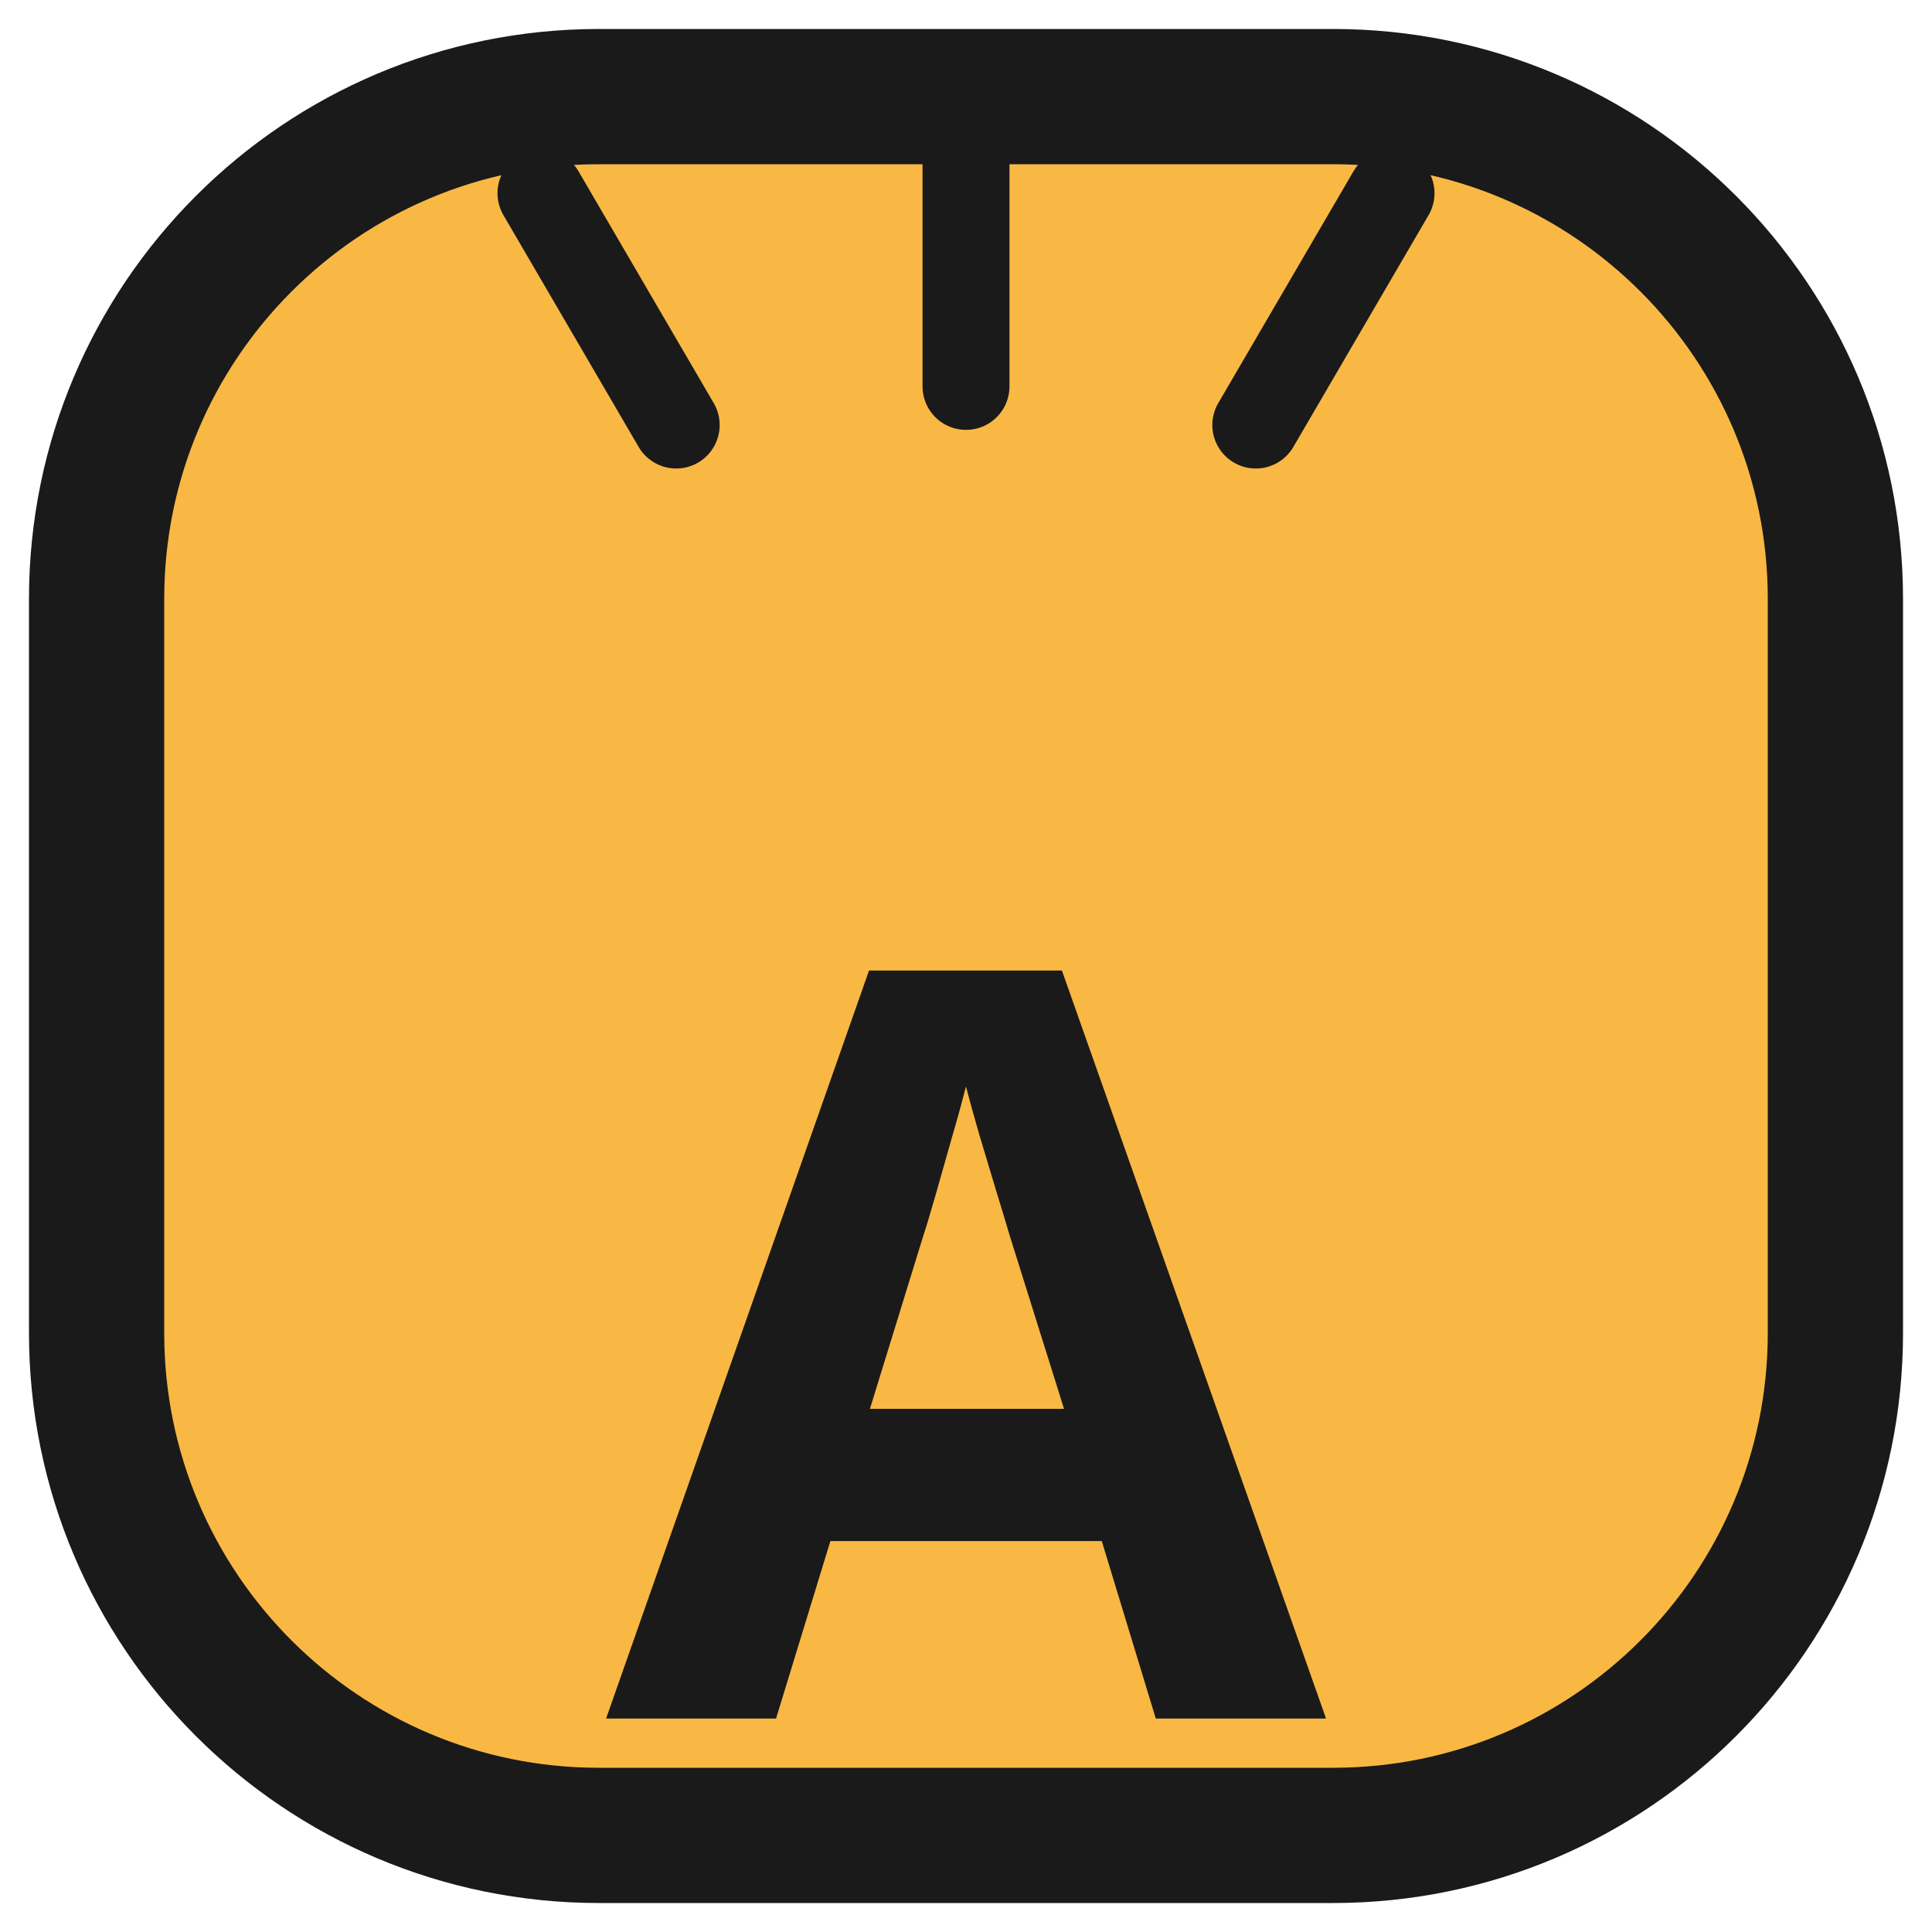
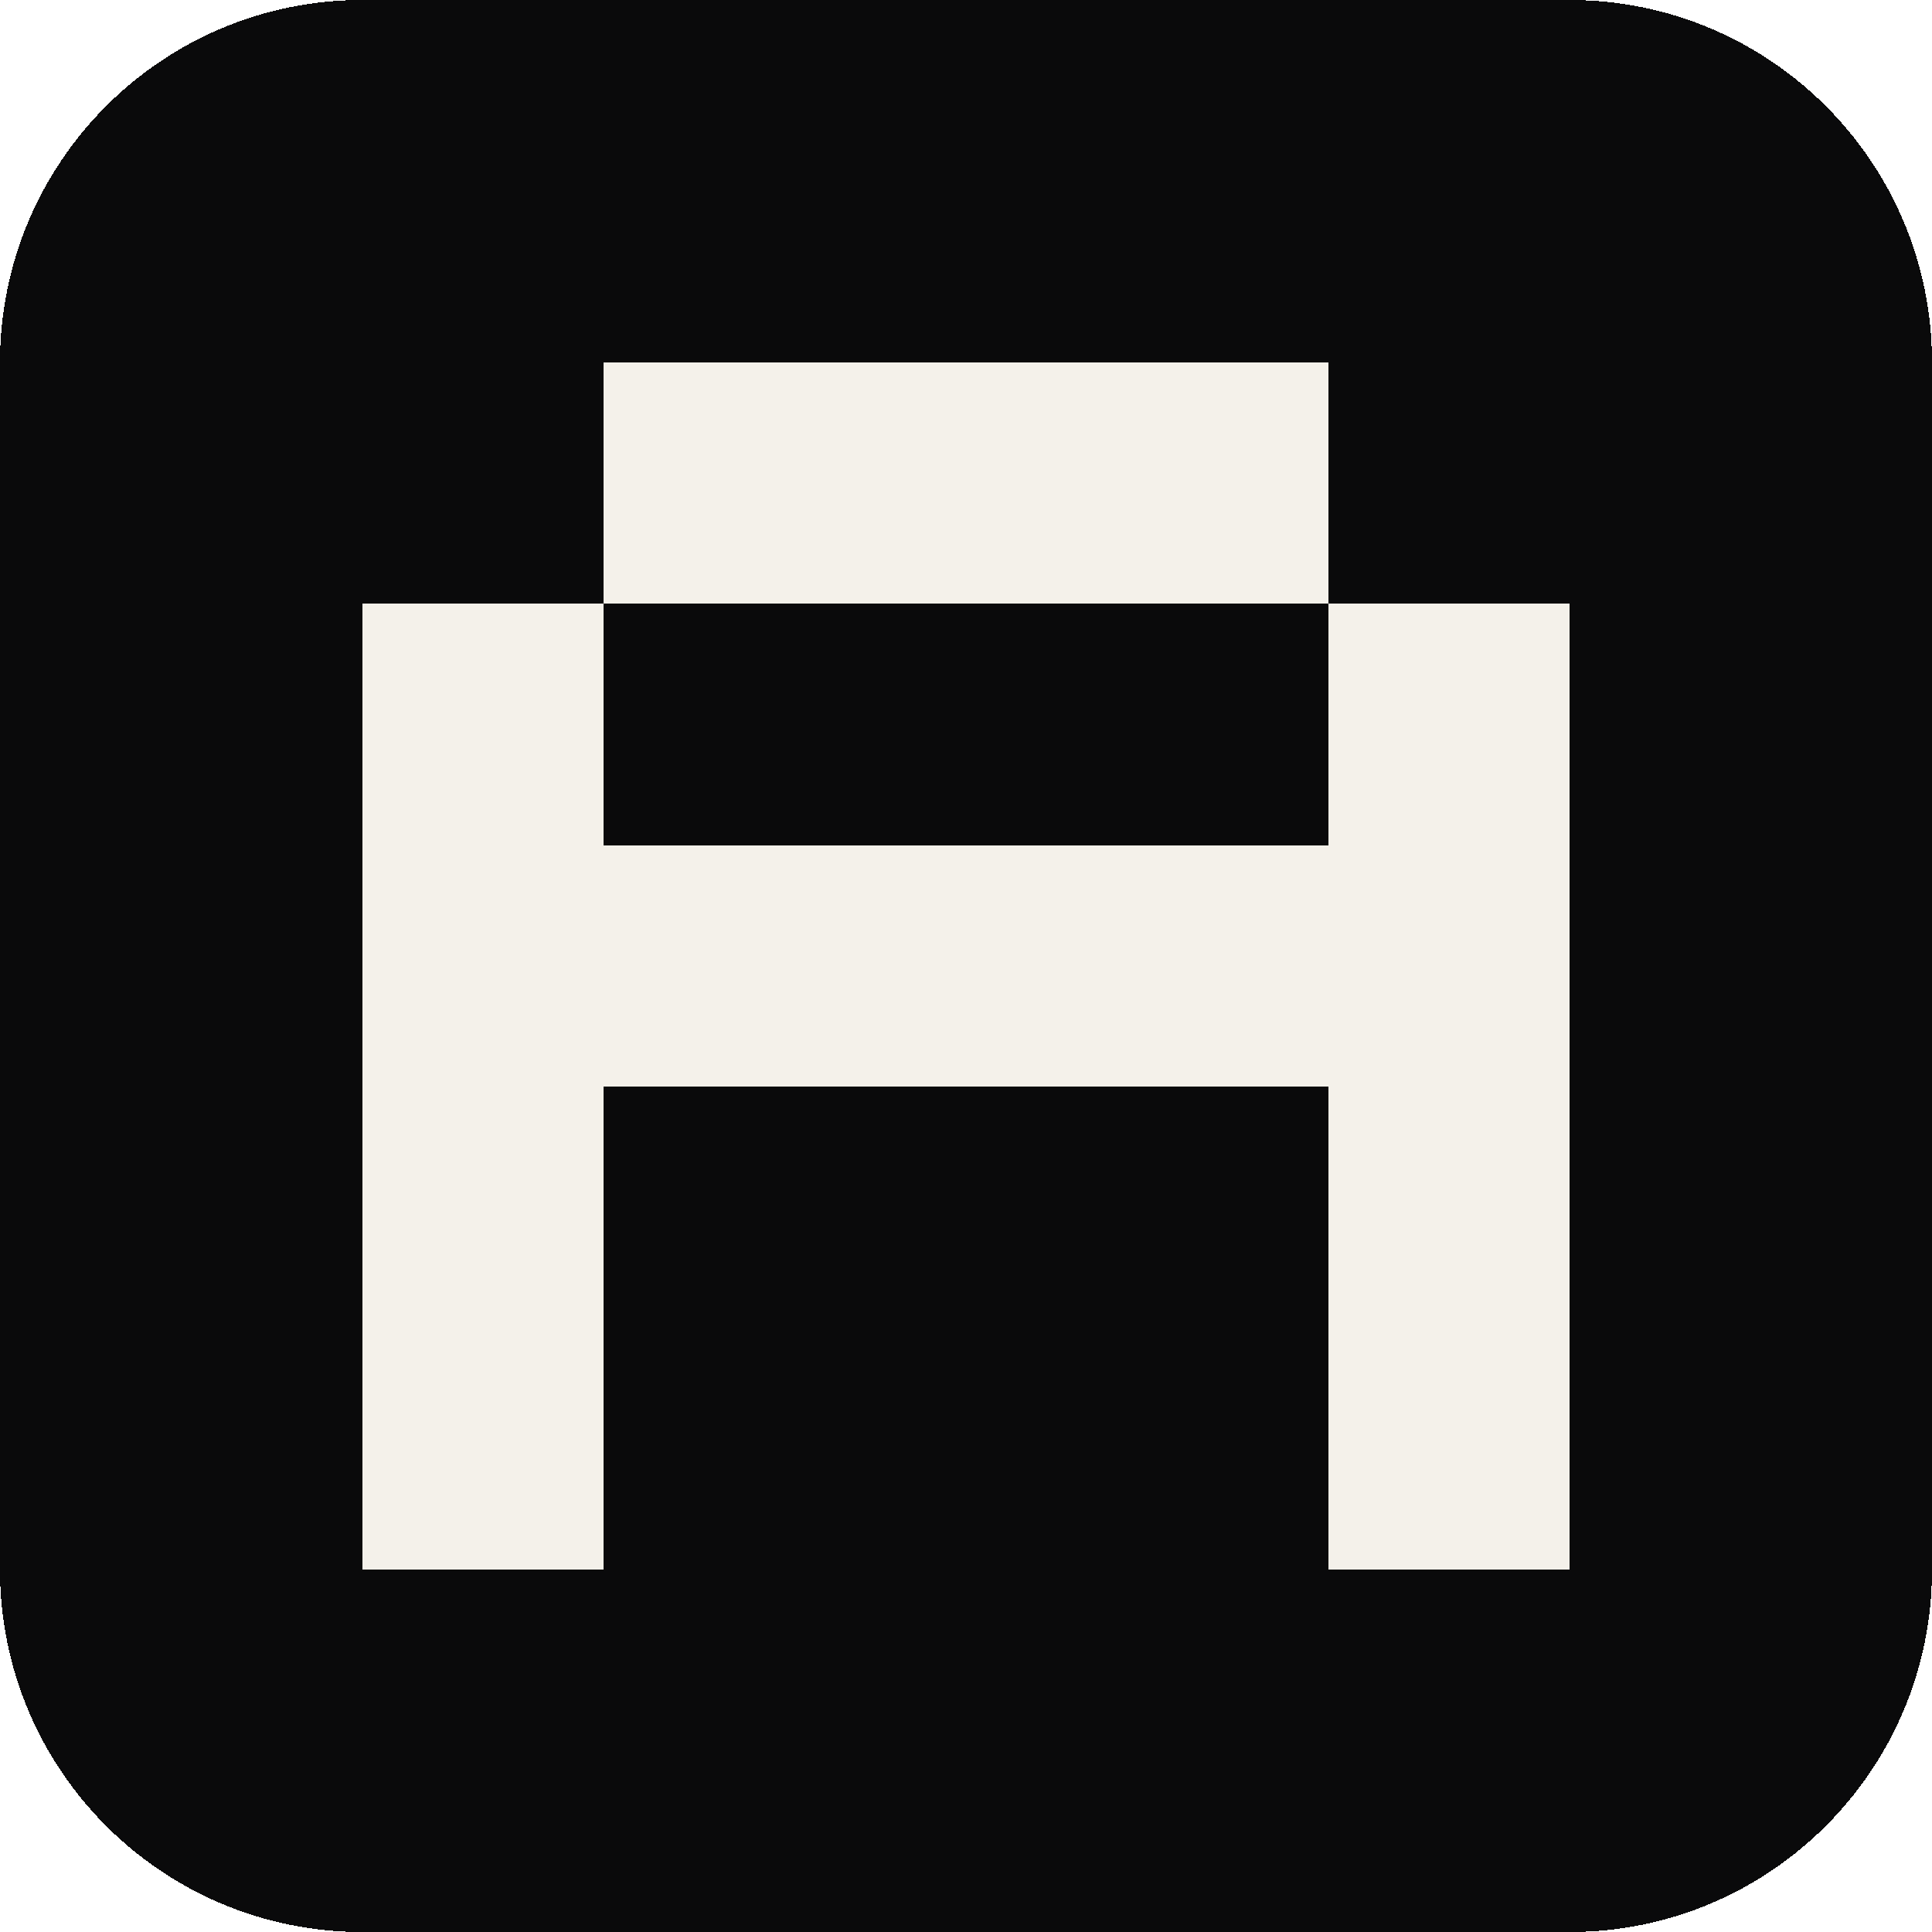
- <svg xmlns="http://www.w3.org/2000/svg" viewBox="0 0 100 100">
-   <rect x="5" y="5" width="90" height="90" rx="26" fill="#F9B844" stroke="#1A1A1A" stroke-width="7" />
-   <path d="M35 22L28 10" stroke="#1A1A1A" stroke-width="4.5" stroke-linecap="round" />
-   <path d="M50 20V8" stroke="#1A1A1A" stroke-width="4.5" stroke-linecap="round" />
-   <path d="M65 22L72 10" stroke="#1A1A1A" stroke-width="4.5" stroke-linecap="round" />
-   <text x="50%" y="68%" dominant-baseline="central" text-anchor="middle" fill="#1A1A1A" font-family="Outfit, system-ui, sans-serif" font-weight="900" font-size="54">A</text>
+ <svg xmlns="http://www.w3.org/2000/svg" viewBox="0 0 32 32" shape-rendering="crispEdges">
+   <style>
+     .bg { fill: #0A0A0B; }
+     .mark { fill: #F4F1EA; }
+     @media (prefers-color-scheme: light) {
+       .bg { fill: #F4F1EA; }
+       .mark { fill: #0A0A0B; }
+     }
+   </style>
+   <rect width="32" height="32" rx="6" class="bg" />
+   <path class="mark" fill-rule="evenodd" d="M10 6h12v4h4v16h-4v-8h-12v8h-4v-16h4v-4zm0 4h12v4h-12z" />
</svg>
